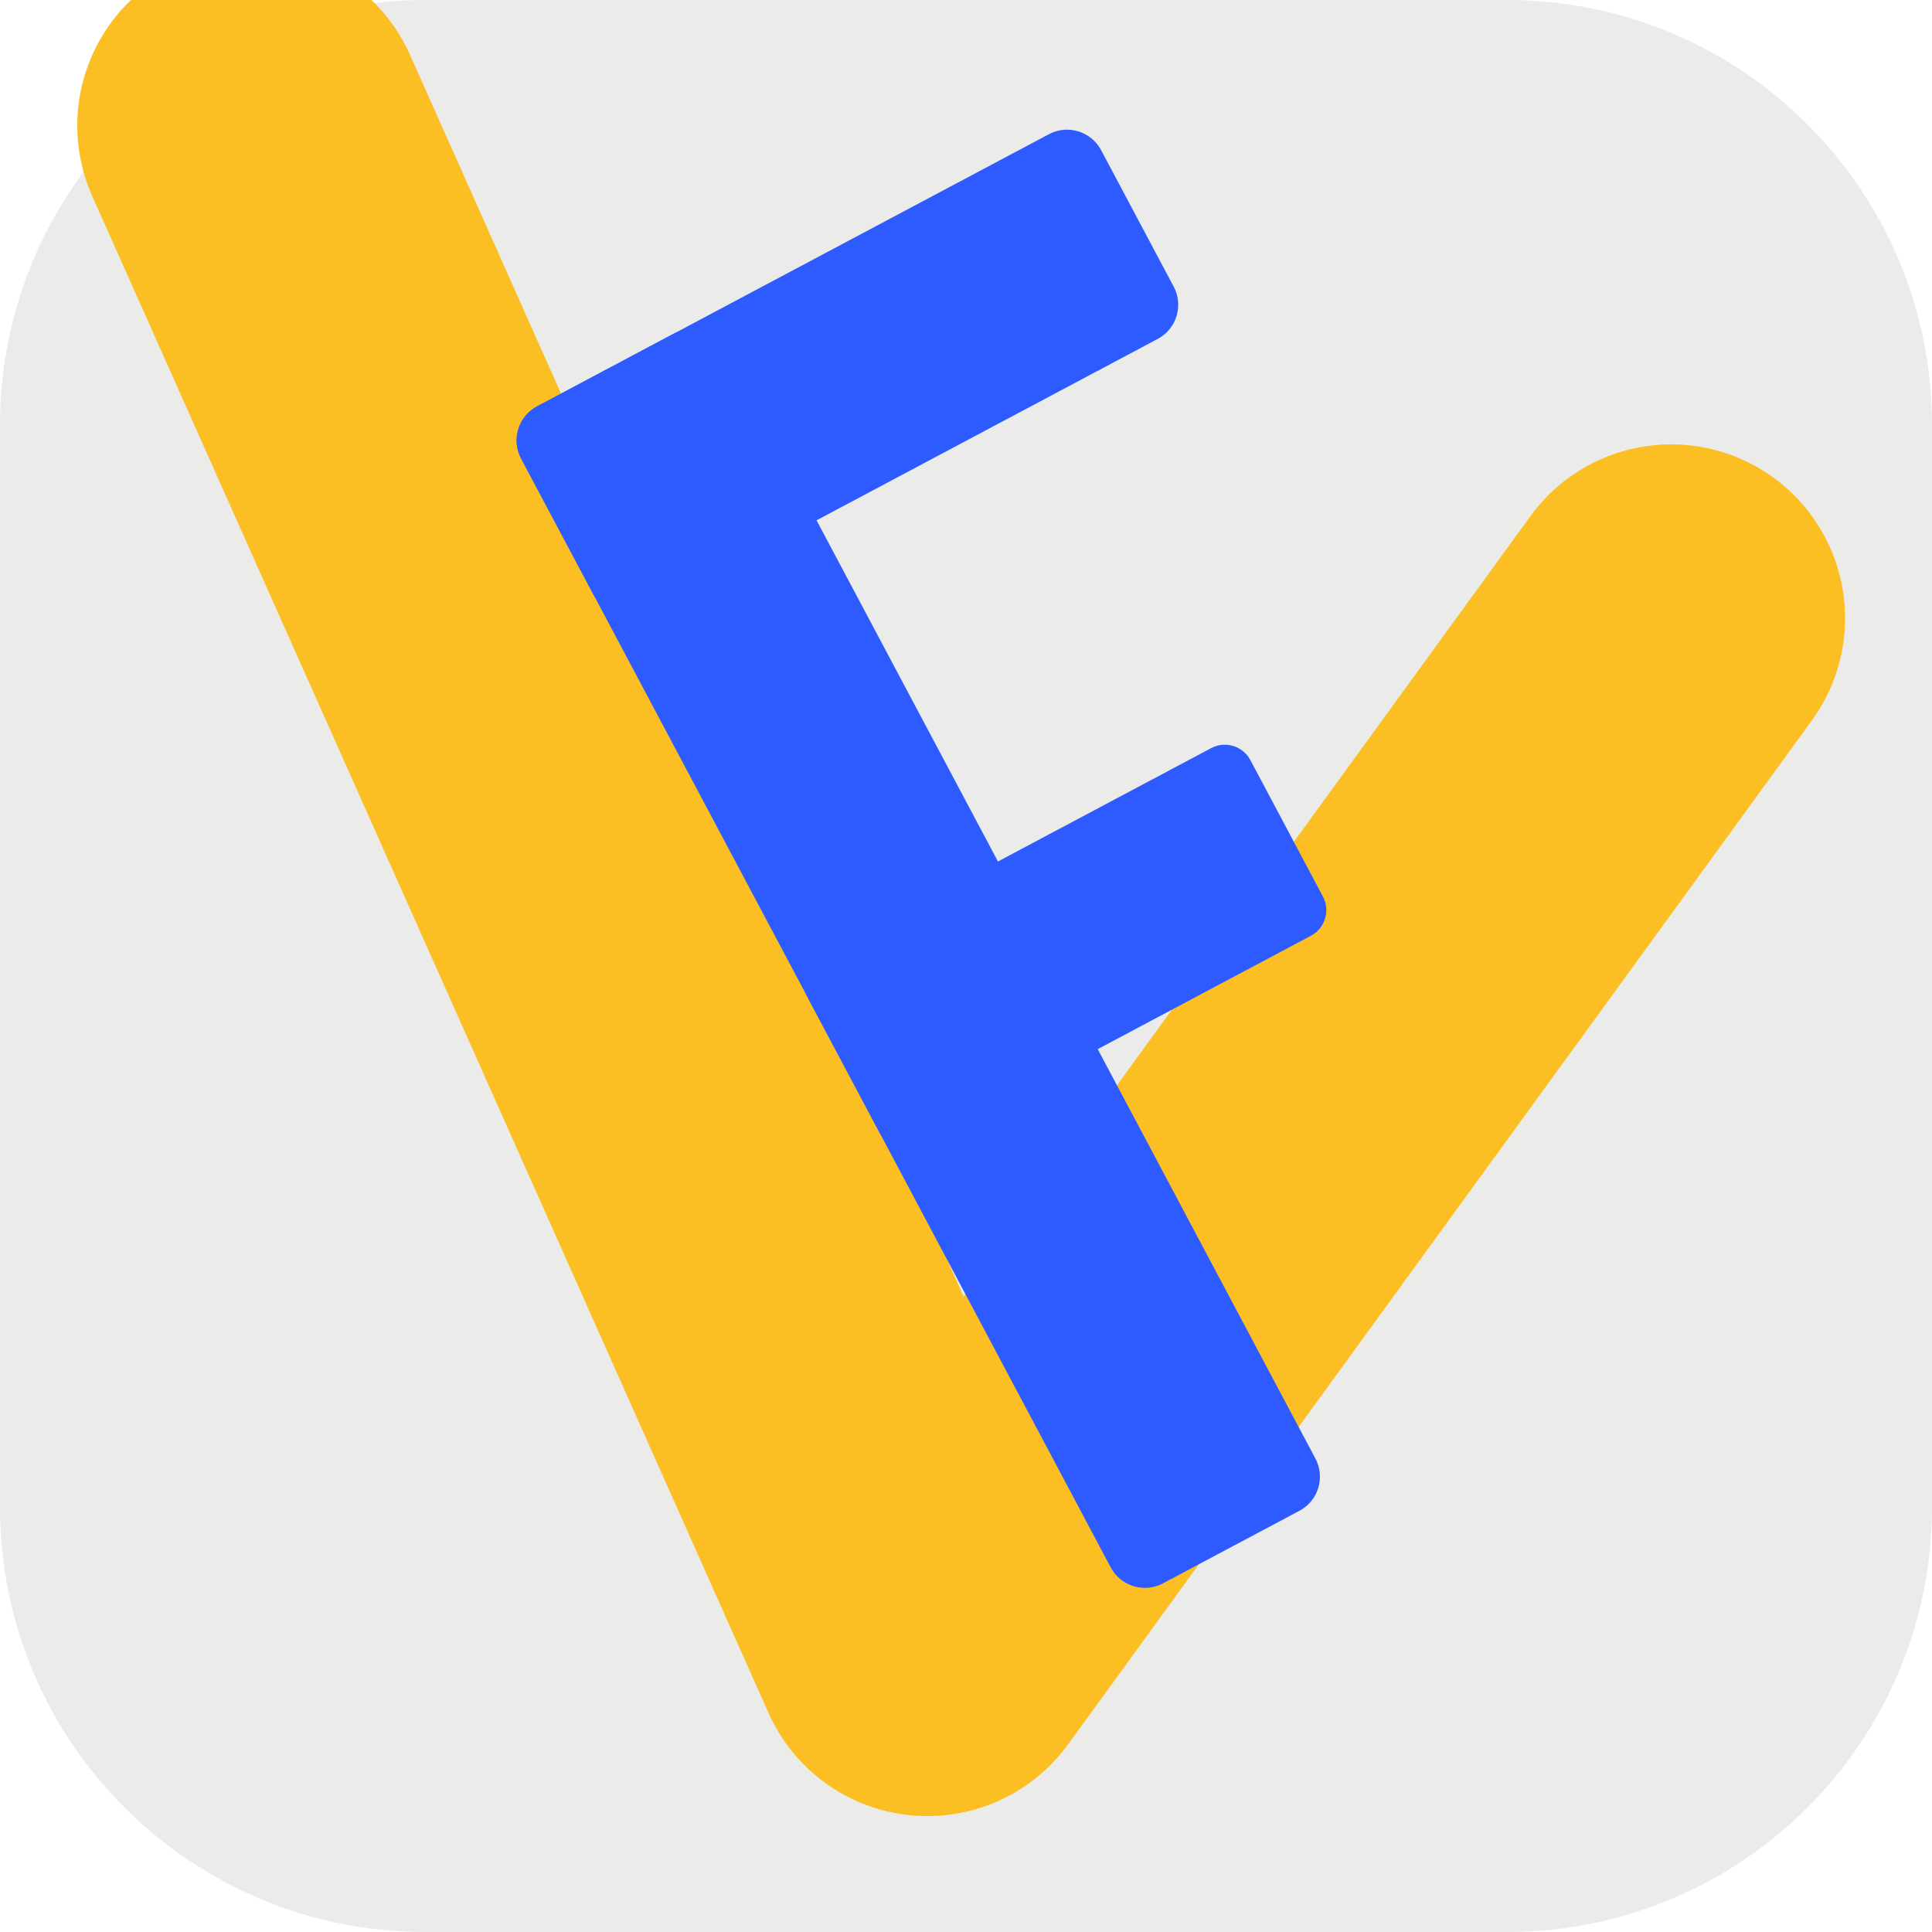
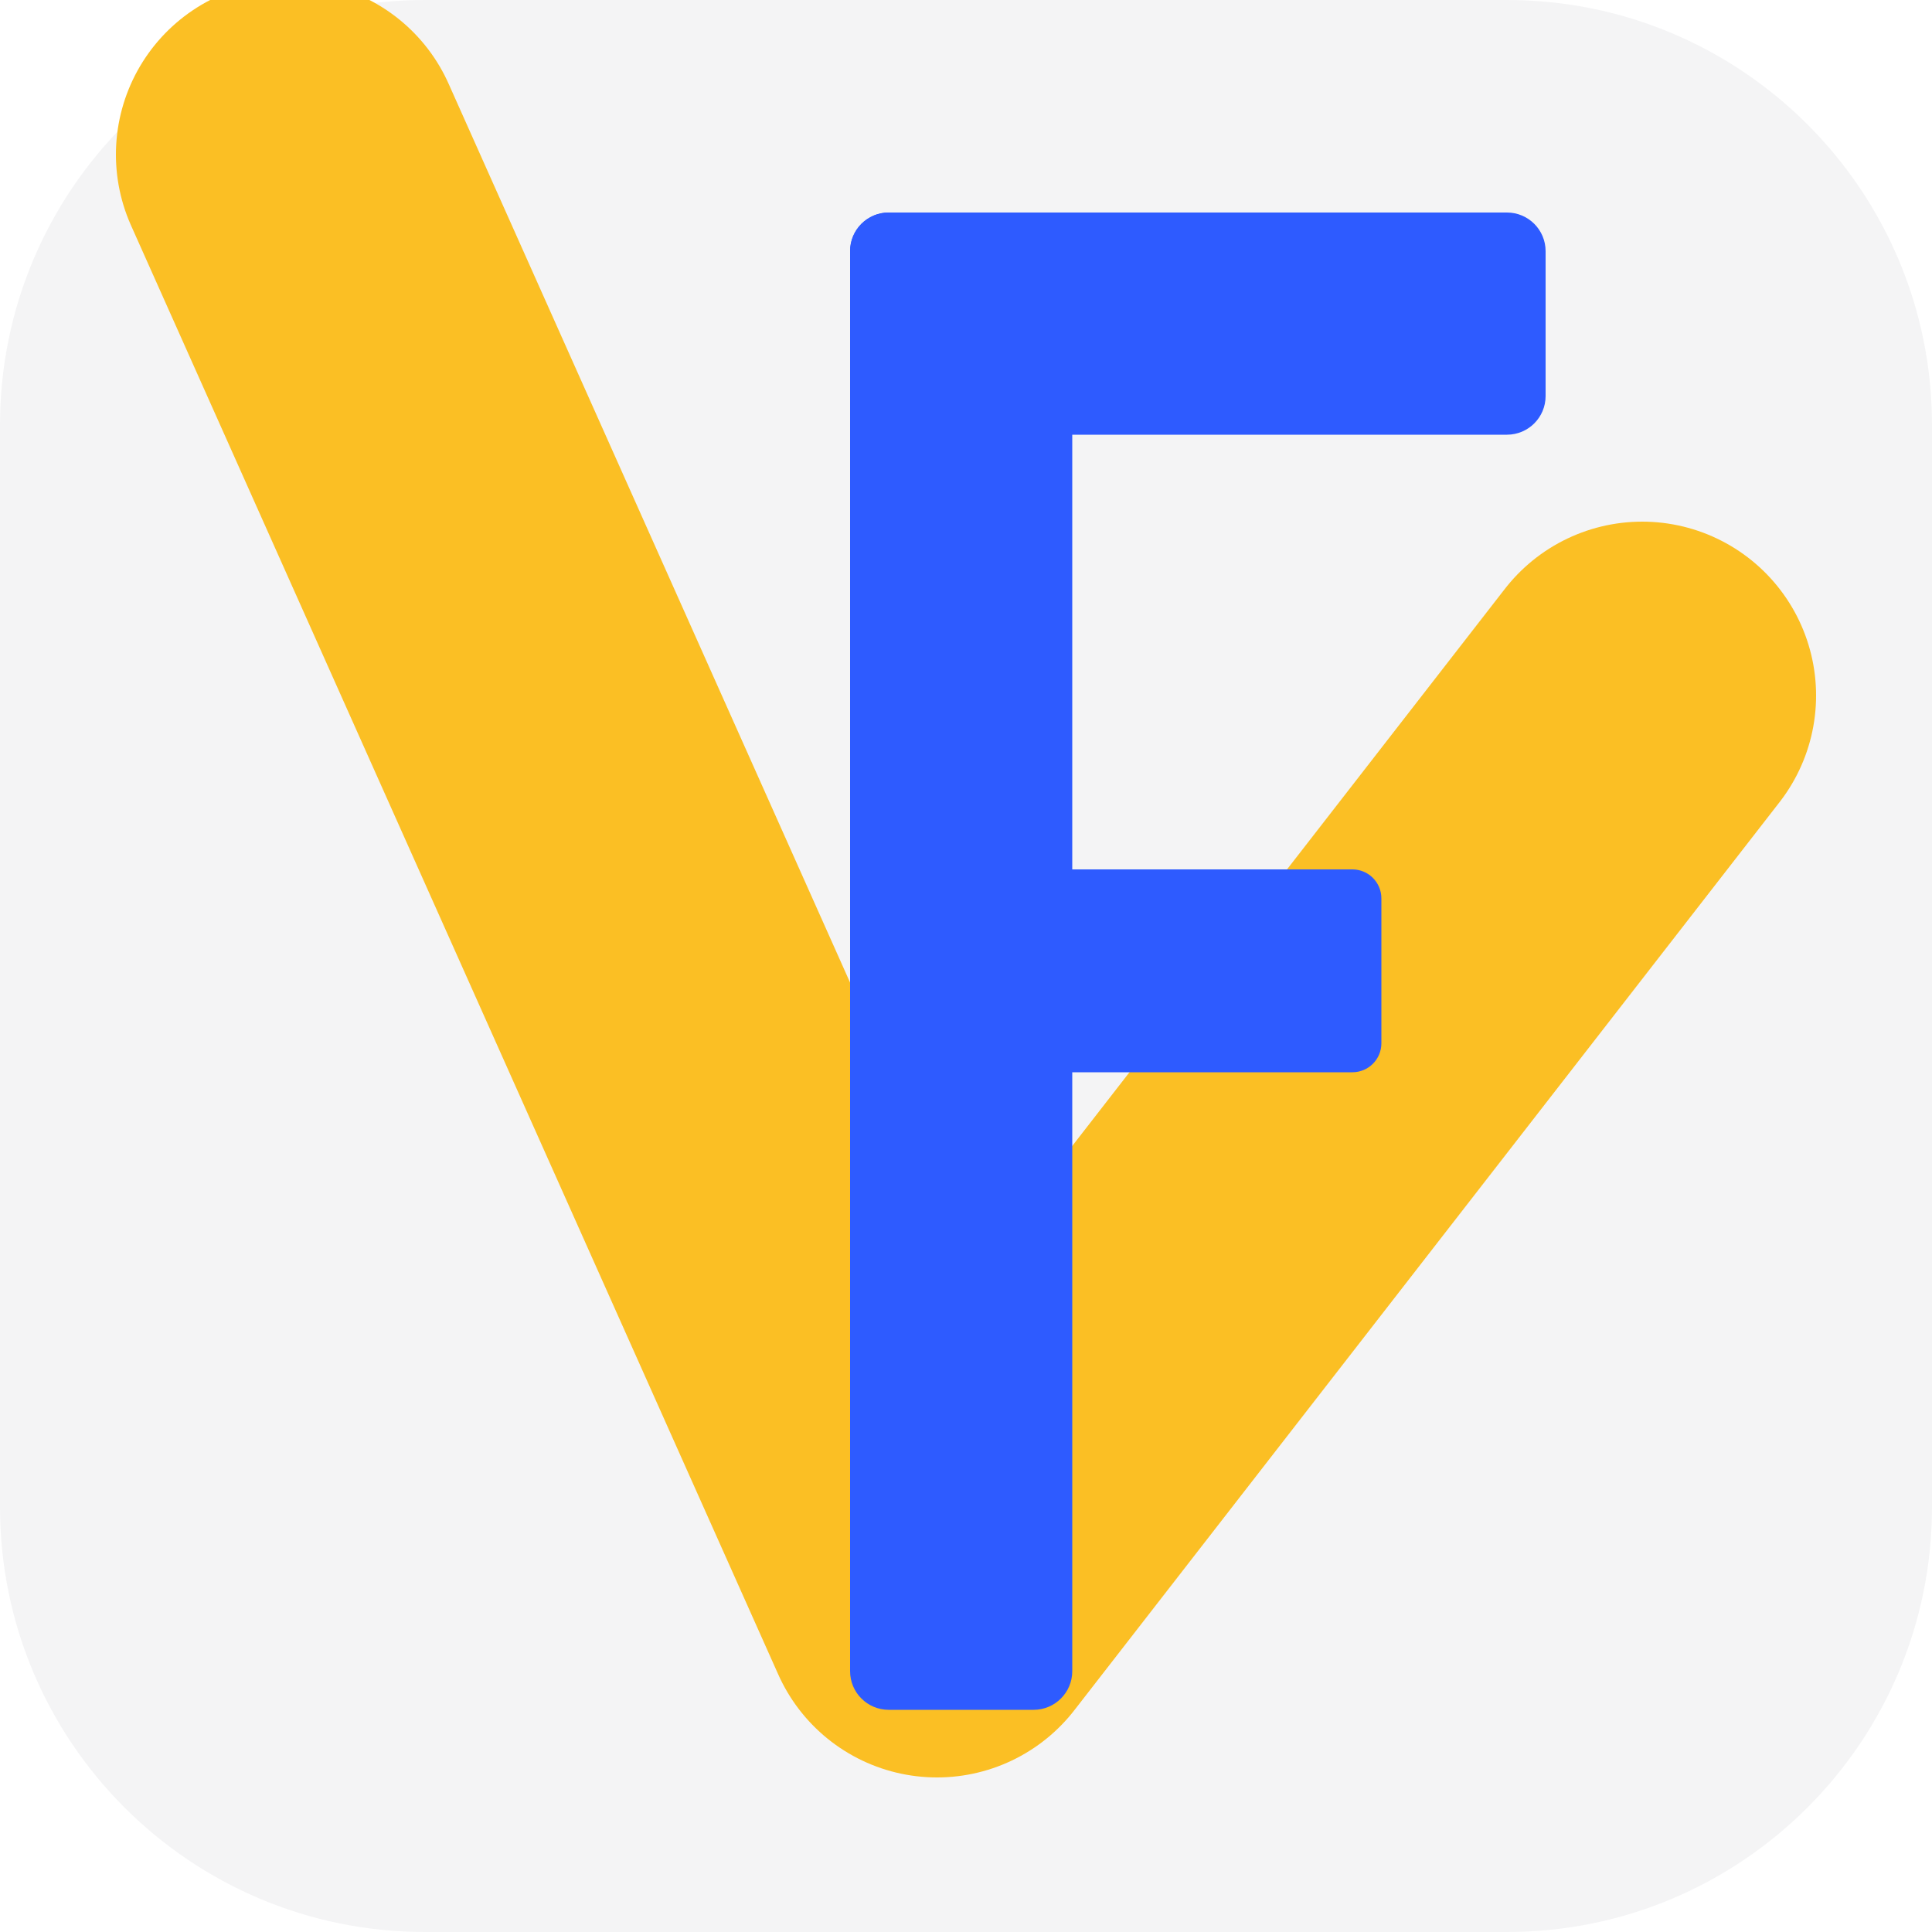
<svg xmlns="http://www.w3.org/2000/svg" viewBox="0 0 200 200">
-   <rect width="200" height="200" rx="44" ry="44" fill="#EBEBEA" />
-   <polyline points="26,13 96,170 173,64" fill="none" stroke="#FBBF24" stroke-width="36" stroke-linecap="round" stroke-linejoin="round" />
-   <g transform="rotate(-28, 100, 100)">
-     <rect x="84" y="28" width="24" height="138" fill="#2E5BFF" rx="4" />
-     <rect x="84" y="28" width="68" height="24" fill="#2E5BFF" rx="4" />
-     <rect x="84" y="92" width="52" height="22" fill="#2E5BFF" rx="3" />
-   </g>
+   <rect width="200" height="200" rx="44" ry="44" fill="#F4F4F5" />
+   <polyline points="30,16 97,166 170,72" fill="none" stroke="#FBBF24" stroke-width="36" stroke-linecap="round" stroke-linejoin="round" />
+   <rect x="88" y="22" width="23" height="155" fill="#2E5BFF" rx="4" />
+   <rect x="88" y="22" width="72" height="23" fill="#2E5BFF" rx="4" />
+   <rect x="88" y="90" width="55" height="21" fill="#2E5BFF" rx="3" />
</svg>
